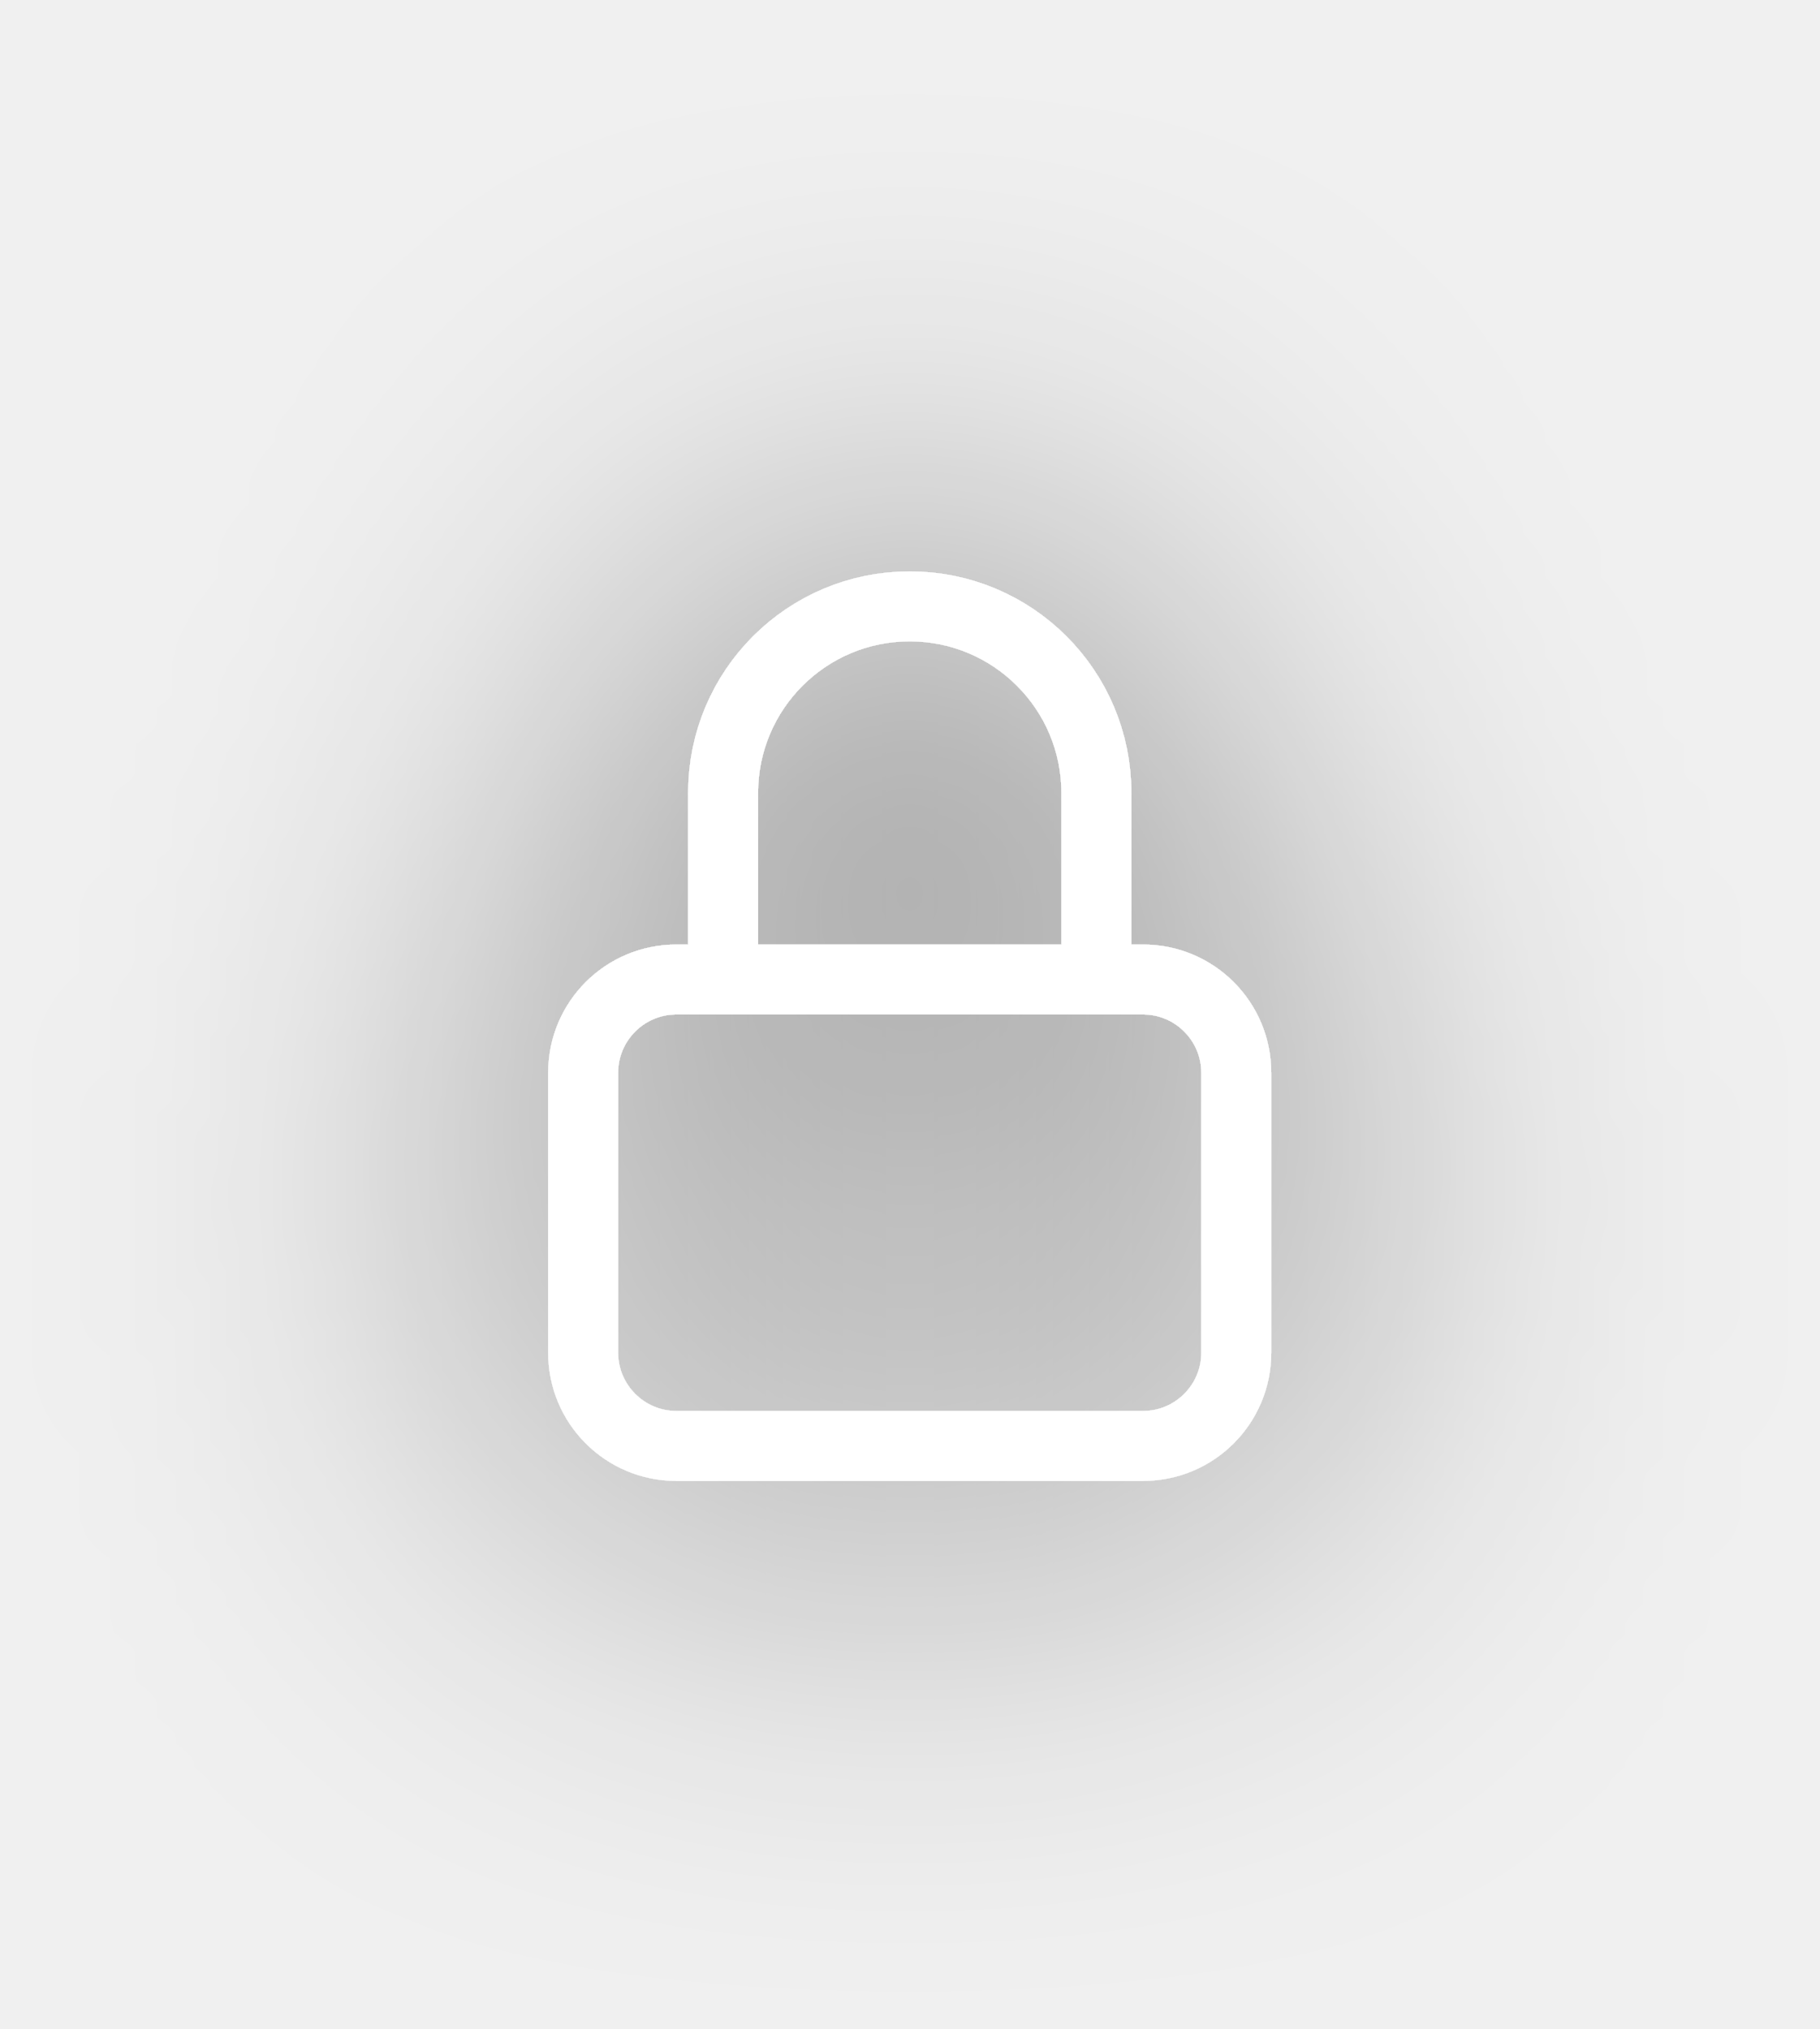
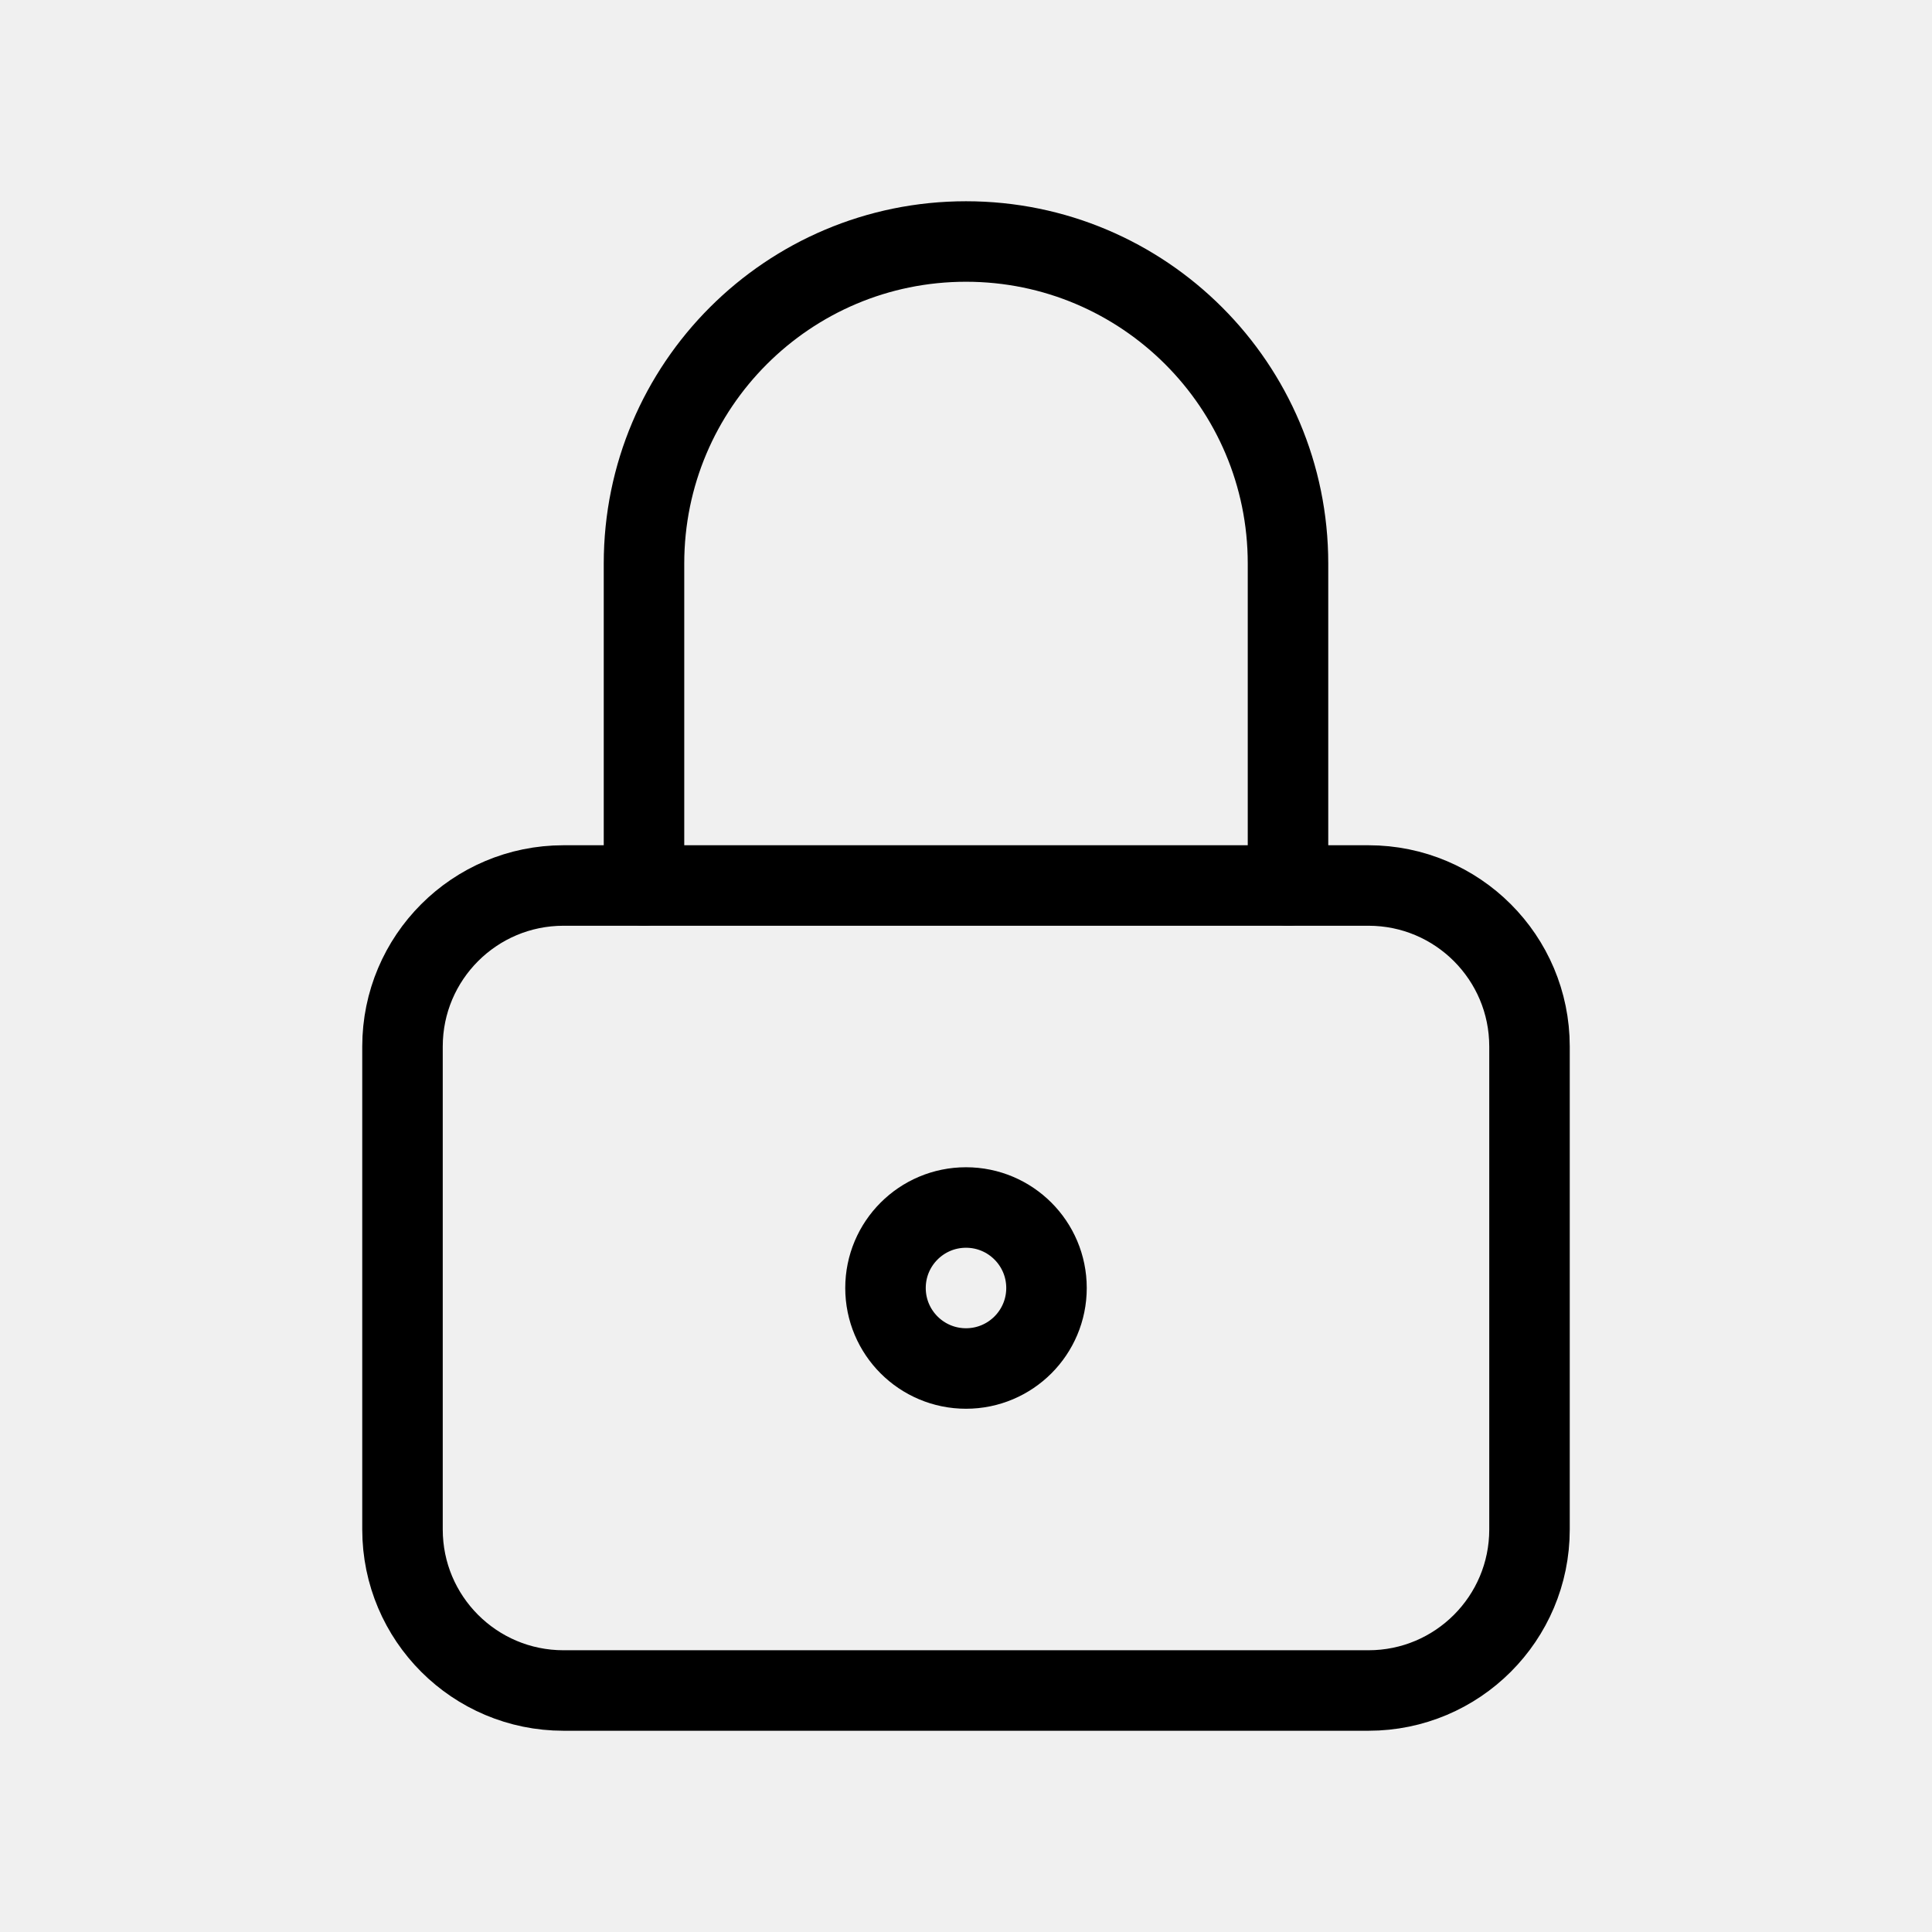
- <svg xmlns="http://www.w3.org/2000/svg" width="26px" height="29px" viewBox="0 0 26 29" version="1.1">
-   <defs>
-     <filter x="-100.0%" y="-100.0%" width="300.0%" height="300.0%" filterUnits="objectBoundingBox" id="filter-1">
-       <feOffset dx="0" dy="0" in="SourceAlpha" result="shadowOffsetOuter1" />
-       <feGaussianBlur stdDeviation="4" in="shadowOffsetOuter1" result="shadowBlurOuter1" />
-       <feColorMatrix values="0 0 0 0 0   0 0 0 0 0   0 0 0 0 0  0 0 0 1 0" type="matrix" in="shadowBlurOuter1" result="shadowMatrixOuter1" />
-       <feMerge>
-         <feMergeNode in="shadowMatrixOuter1" />
-         <feMergeNode in="SourceGraphic" />
-       </feMerge>
-     </filter>
-   </defs>
-   <g id="iPhone-X" stroke="none" stroke-width="1" fill="none" fill-rule="evenodd">
-     <g id="Screen-021" transform="translate(-330, -545)">
-       <g id="Card" transform="translate(16, 120)">
-         <g transform="translate(0, 319.6667)" id="Icons-/-16x61-/-Light-/-Lock">
-           <g transform="translate(0, 64)">
-             <g transform="translate(0, 40)">
-               <g transform="translate(239.3333, 0)">
-                 <g filter="url(#filter-1)" transform="translate(79.66667, 8)">
-                   <polygon id="Path" points="0 0 16 0 16 16 0 16" />
-                   <rect id="Bg" stroke="#FFFFFF" stroke-linecap="round" stroke-linejoin="round" x="3.333" y="7.333" width="9.333" height="6.667" rx="1.333" />
-                   <path d="M5.333,7.333 L5.333,4.667 C5.333,3.194 6.527,2 8,2 C9.473,2 10.667,3.194 10.667,4.667 L10.667,7.333" id="Path" stroke="#FFFFFF" stroke-linecap="round" stroke-linejoin="round" />
-                 </g>
-               </g>
-             </g>
-           </g>
-         </g>
-       </g>
-     </g>
+ <svg xmlns="http://www.w3.org/2000/svg" width="24px" height="24px" viewBox="0 0 24 24" version="1.1">
+   <g id="Icons-/-24x24-/-Black-/-lock" stroke="none" stroke-width="1" fill="none" fill-rule="evenodd">
+     <polygon id="Path" points="0 0 24 0 24 24 0 24" />
+     <rect id="Rectangle" stroke="#000000" stroke-linecap="round" stroke-linejoin="round" x="5" y="11" width="14" height="10" rx="2" />
+     <circle id="Oval" stroke="#000000" stroke-linecap="round" stroke-linejoin="round" cx="12" cy="16" r="1" />
+     <path d="M8,11 L8,7 C8,4.791 9.791,3 12,3 C14.209,3 16,4.791 16,7 L16,11" id="Path" stroke="#000000" stroke-linecap="round" stroke-linejoin="round" />
  </g>
</svg>
